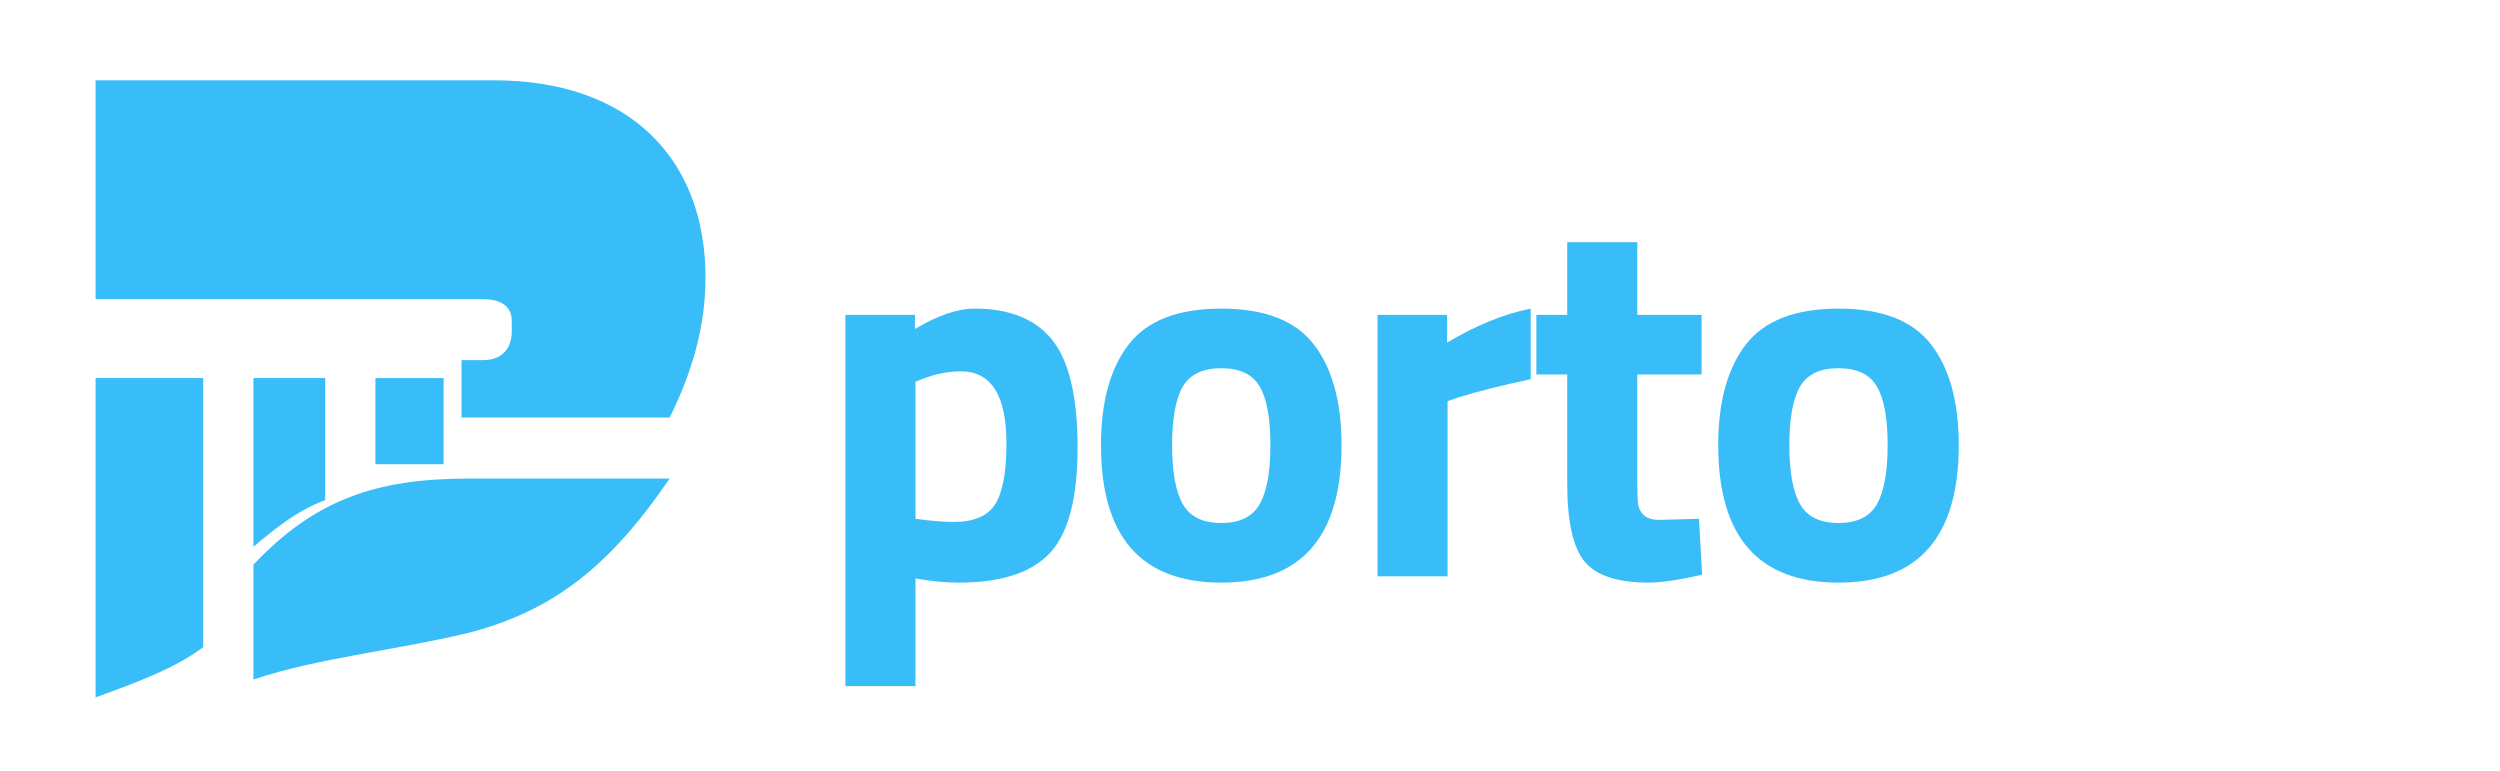
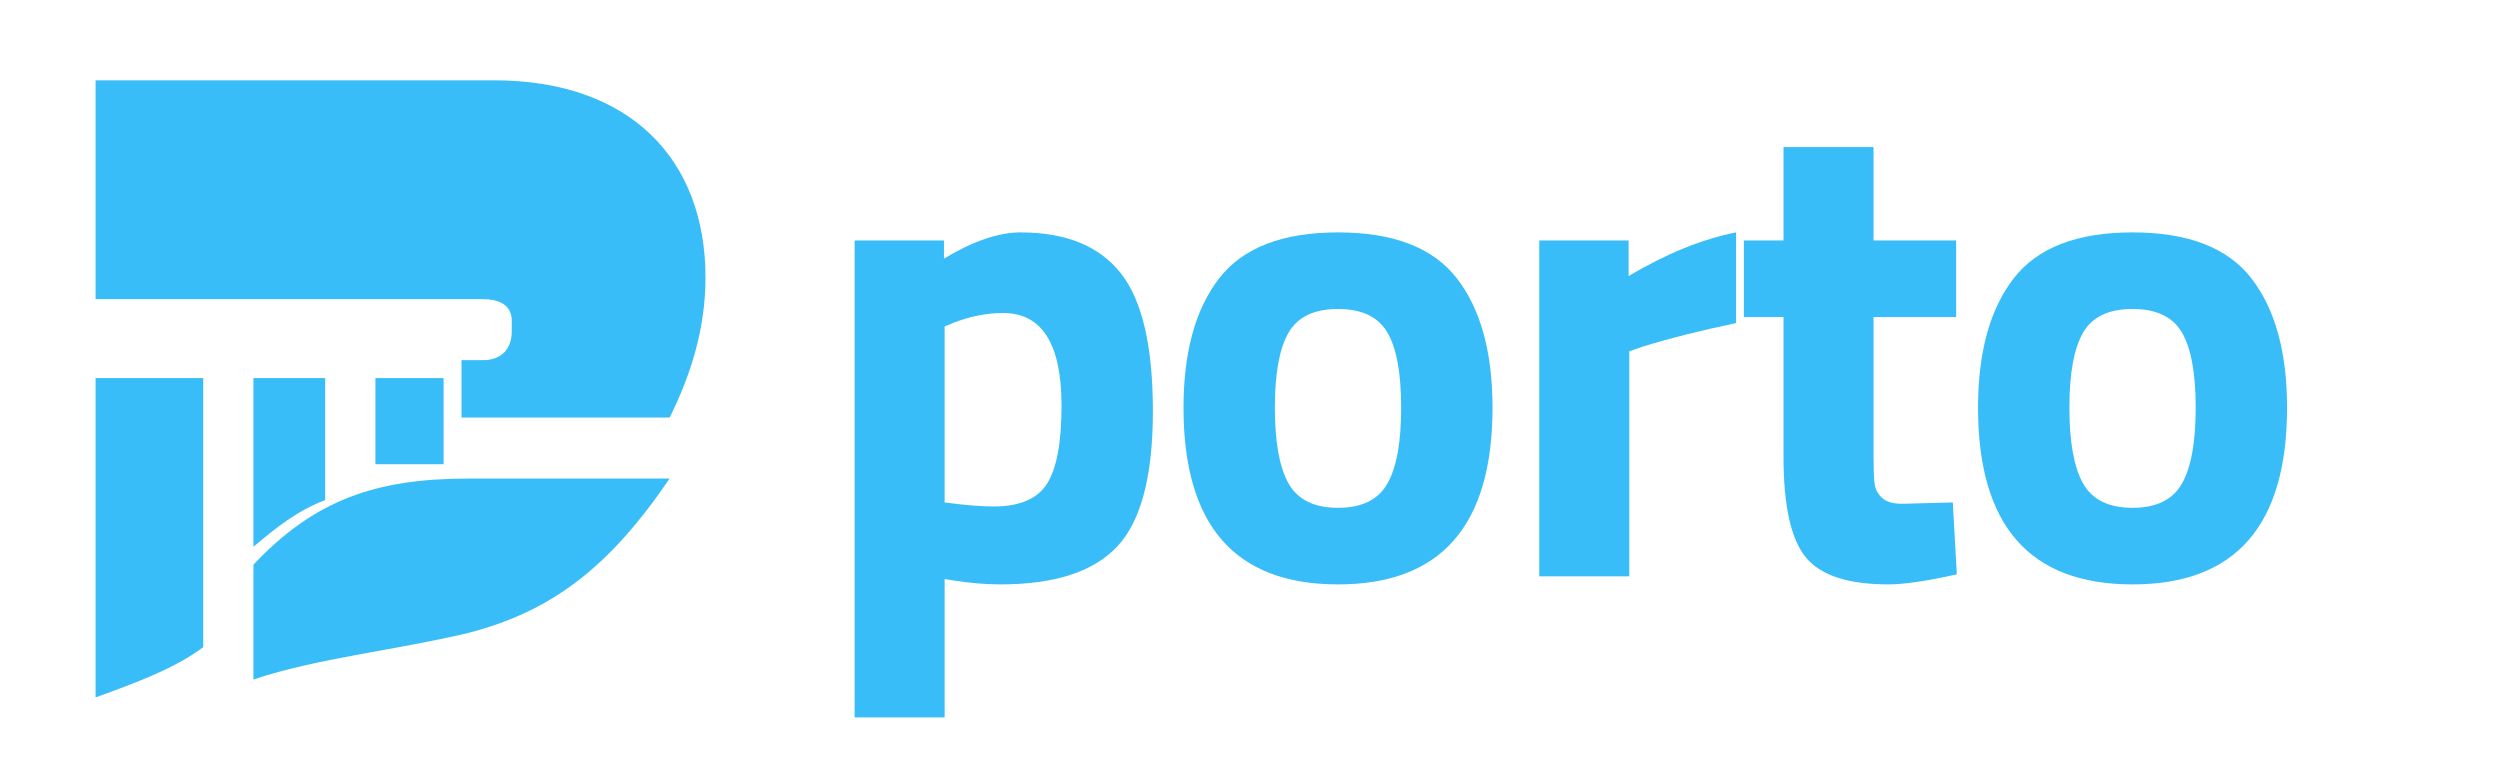
<svg xmlns="http://www.w3.org/2000/svg" width="655" height="202" viewBox="0 0 655 202" role="img" aria-label="Porto | logo orizzontale">
  <g transform="translate(10 6) scale(.94)">
    <path d="M16 16 H127 C165 16 186 38 186 71 C186 85 182 98 176 110 H118 V94 H124 C129 94 132 91 132 86 V83 C132 79 129 77 124 77 H16 Z" fill="#38bdf8" />
    <path d="M16 99 H46 V174 C38 180 27 184 16 188 Z" fill="#38bdf8" />
    <path d="M60 99 H80 V133 C72 136 66 141 60 146 Z" fill="#38bdf8" />
    <path d="M94 99 H113 V123 H94 Z" fill="#38bdf8" />
    <path d="M60 151 C77 133 94 127 120 127 H176 C159 152 143 164 120 170 C99 175 78 177 60 183 Z" fill="#38bdf8" />
  </g>
-   <g transform="translate(213 151) scale(0.137 -0.137)" fill="#38bdf8">
+   <g transform="translate(213 151) scale(0.176 -0.176)" fill="#38bdf8">
    <path transform="translate(0 0)" d="M196 -210L62 -210L62 500L195 500L195 473Q260 512 309 512L309 512Q410 512 458 451.5Q506 391 506 246Q506 101 453 44.5Q400 -12 279 -12L279 -12Q246 -12 208 -6L208 -6L196 -4L196 -210ZM283 392L283 392Q246 392 208 377L208 377L196 372L196 110Q241 104 269 104L269 104Q327 104 348.5 138Q370 172 370 254L370 254Q370 392 283 392Z" />
-     <path transform="translate(514.803 0)" d="M89 443.5Q142 512 266 512Q390 512 443 443.5Q496 375 496 251L496 251Q496 -12 266 -12Q36 -12 36 251L36 251Q36 375 89 443.5ZM192.5 138Q213 102 266 102Q319 102 339.5 138Q360 174 360 251Q360 328 339.5 363Q319 398 266 398Q213 398 192.5 363Q172 328 172 251Q172 174 192.5 138Z" />
-     <path transform="translate(1017.606 0)" d="M196 0L62 0L62 500L195 500L195 447Q279 497 355 512L355 512L355 377Q274 360 216 342L216 342L196 335L196 0Z" />
-     <path transform="translate(1360.409 0)" d="M339 500L339 386L216 386L216 181Q216 151 217.5 138.5Q219 126 228.5 117Q238 108 258 108L258 108L334 110L340 3Q273 -12 238 -12L238 -12Q148 -12 115 28.5Q82 69 82 178L82 178L82 386L23 386L23 500L82 500L82 639L216 639L216 500L339 500Z" />
-     <path transform="translate(1695.212 0)" d="M89 443.5Q142 512 266 512Q390 512 443 443.5Q496 375 496 251L496 251Q496 -12 266 -12Q36 -12 36 251L36 251Q36 375 89 443.5ZM192.5 138Q213 102 266 102Q319 102 339.5 138Q360 174 360 251Q360 328 339.5 363Q319 398 266 398Q213 398 192.5 363Q172 328 172 251Q172 174 192.5 138Z" />
+     <path transform="translate(515.591 0)" d="M89 443.5Q142 512 266 512Q390 512 443 443.5Q496 375 496 251L496 251Q496 -12 266 -12Q36 -12 36 251L36 251Q36 375 89 443.5ZM192.5 138Q213 102 266 102Q319 102 339.5 138Q360 174 360 251Q360 328 339.5 363Q319 398 266 398Q213 398 192.5 363Q172 328 172 251Q172 174 192.5 138Z" />
+     <path transform="translate(1019.182 0)" d="M196 0L62 0L62 500L195 500L195 447Q279 497 355 512L355 512L355 377Q274 360 216 342L216 342L196 335L196 0Z" />
+     <path transform="translate(1362.773 0)" d="M339 500L339 386L216 386L216 181Q216 151 217.5 138.5Q219 126 228.5 117Q238 108 258 108L258 108L334 110L340 3Q273 -12 238 -12L238 -12Q148 -12 115 28.5Q82 69 82 178L82 178L82 386L23 386L23 500L82 500L82 639L216 639L216 500L339 500Z" />
+     <path transform="translate(1698.364 0)" d="M89 443.5Q142 512 266 512Q390 512 443 443.5Q496 375 496 251L496 251Q496 -12 266 -12Q36 -12 36 251L36 251Q36 375 89 443.5ZM192.5 138Q213 102 266 102Q319 102 339.5 138Q360 174 360 251Q360 328 339.5 363Q319 398 266 398Q213 398 192.5 363Q172 328 172 251Q172 174 192.5 138Z" />
  </g>
</svg>
